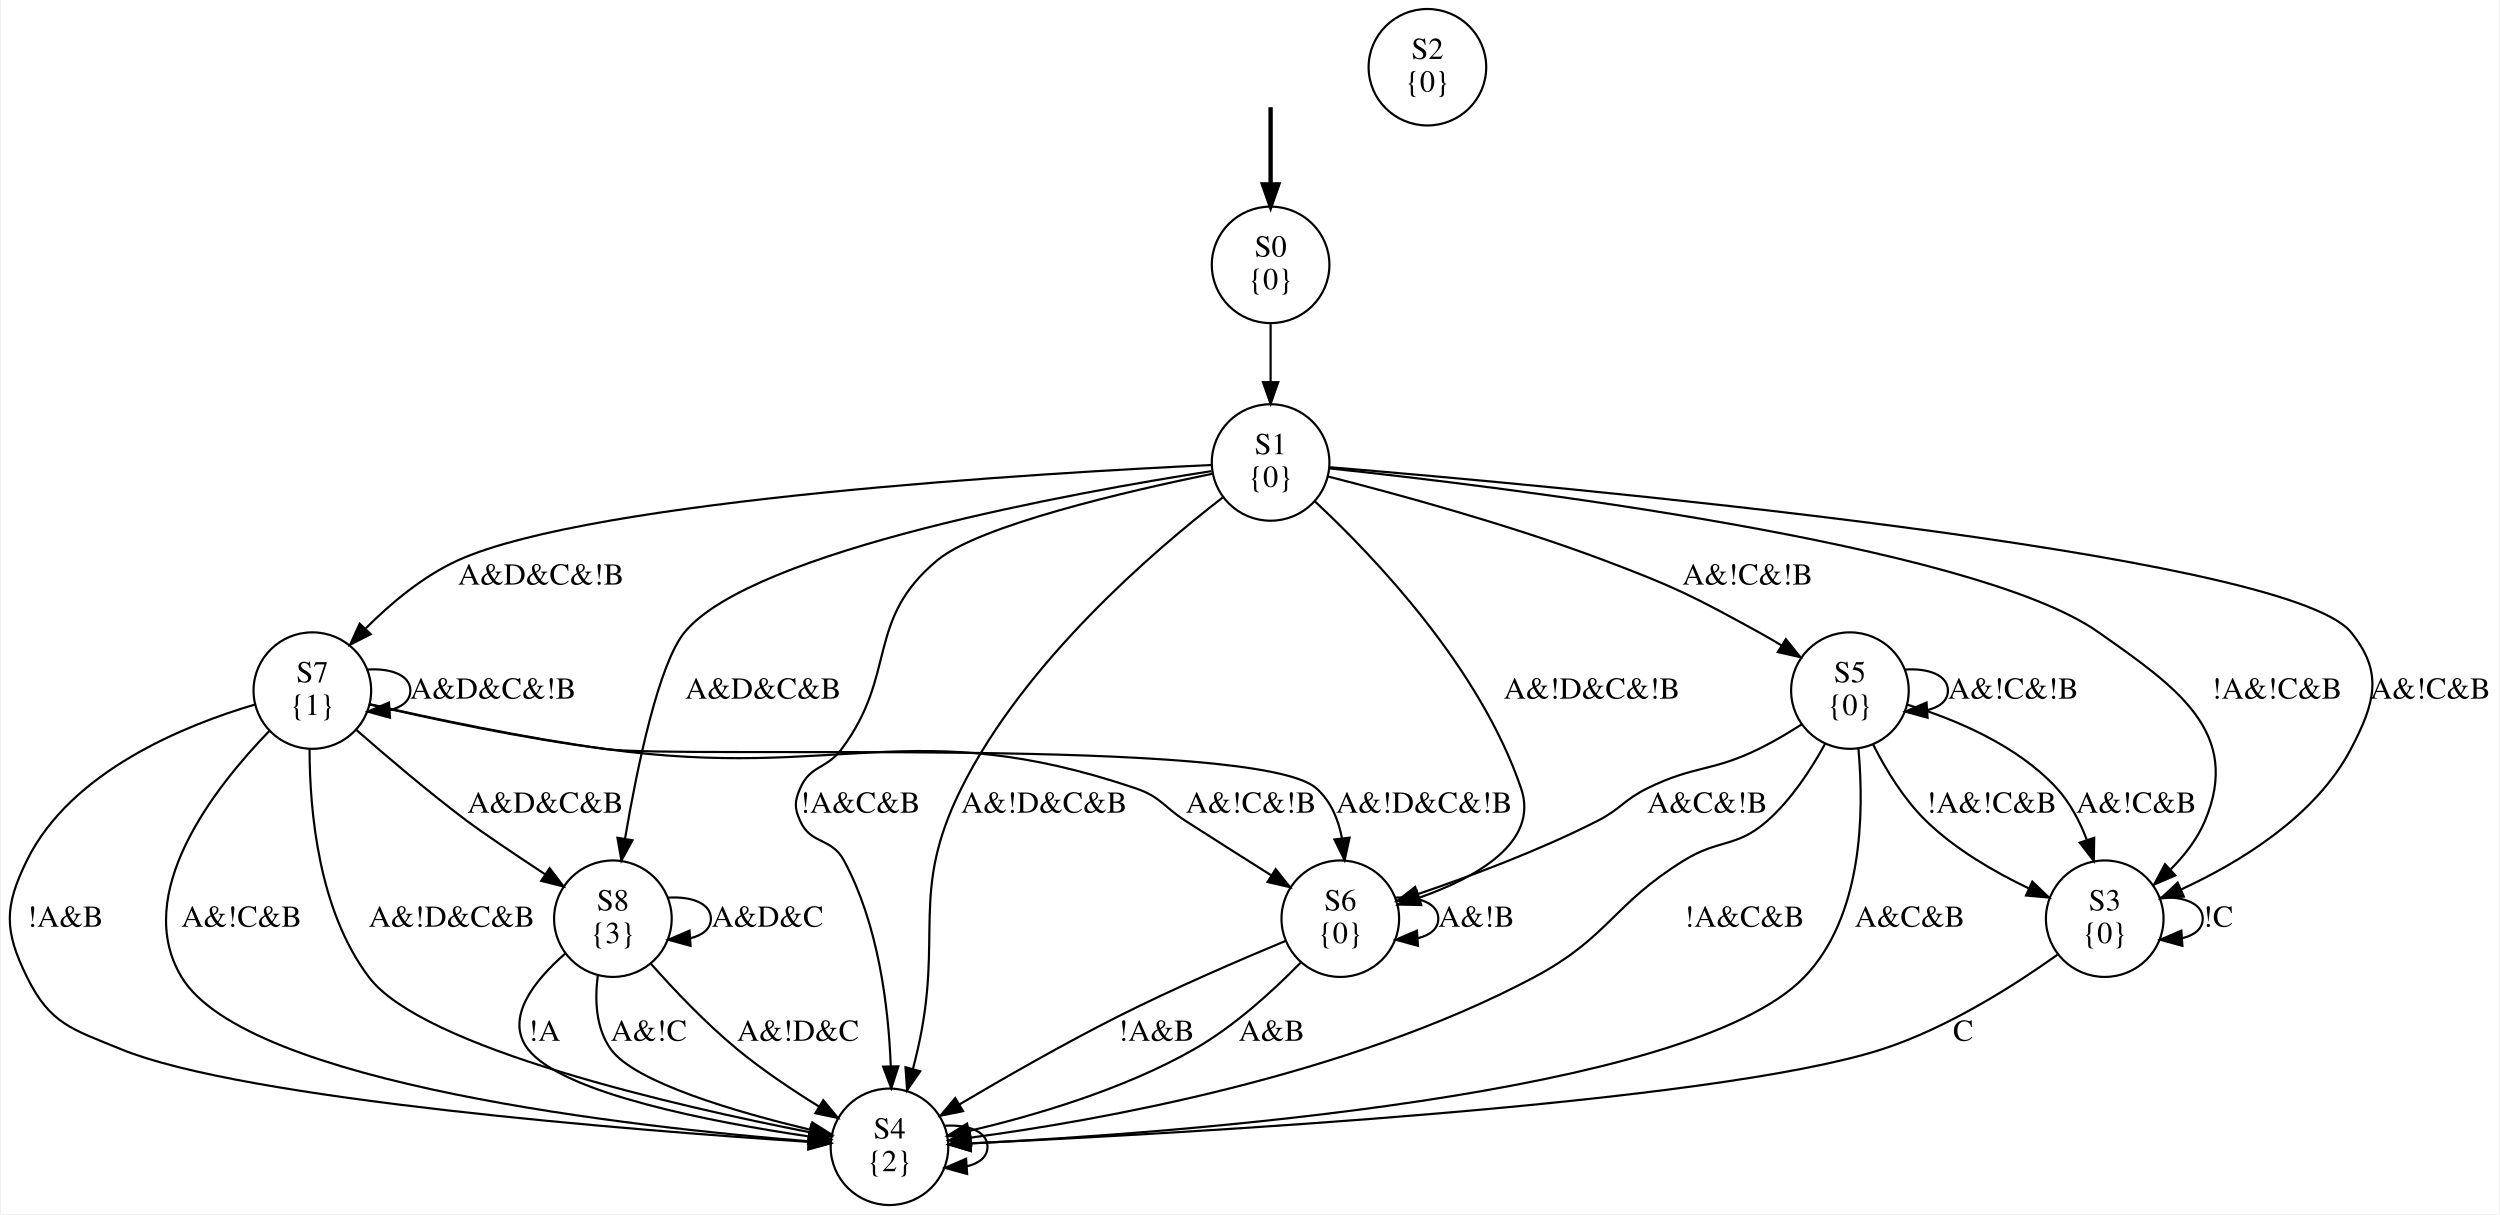
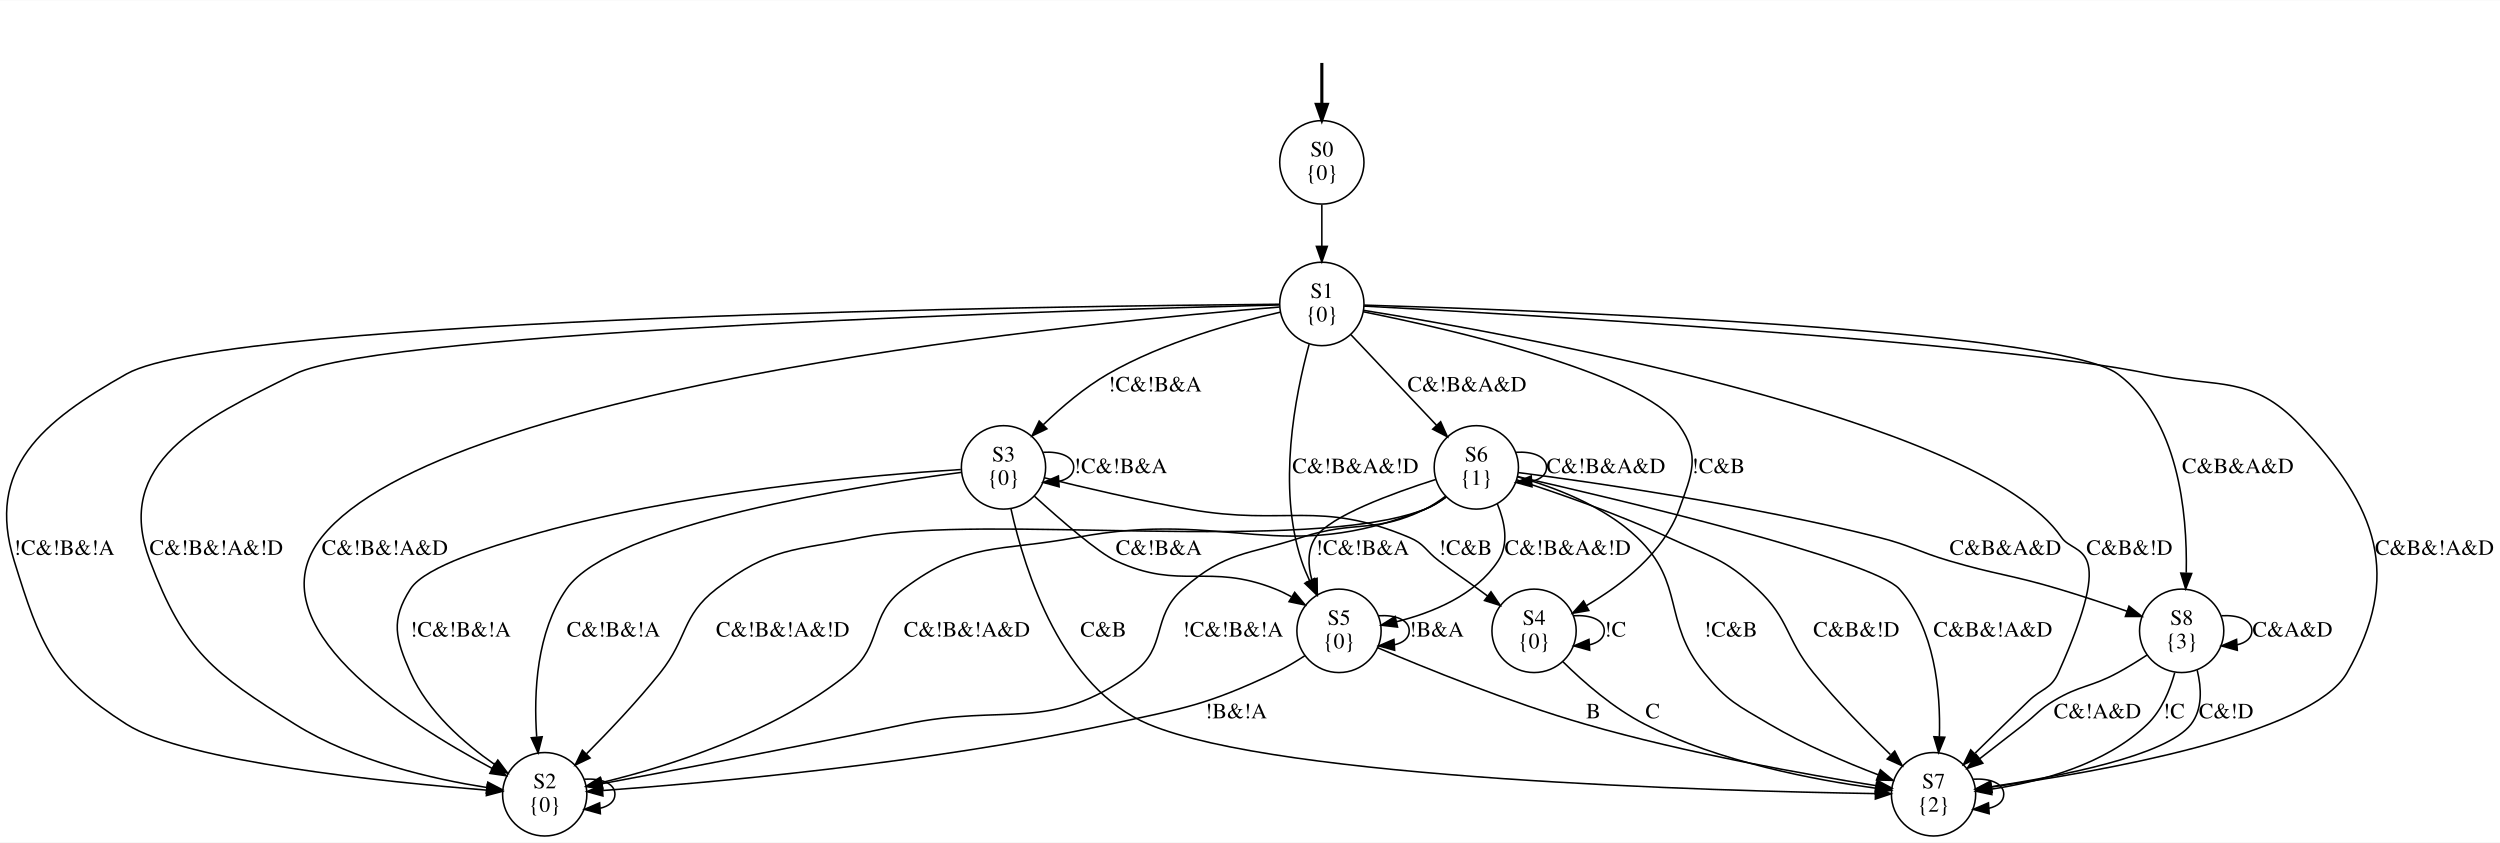
- <svg xmlns="http://www.w3.org/2000/svg" width="1147pt" height="557pt" viewBox="0.00 0.00 1146.92 557.44">
-   <g id="graph0" class="graph" transform="scale(1 1) rotate(0) translate(4 553.4407)">
-     <polygon fill="#ffffff" stroke="transparent" points="-4,4 -4,-553.441 1142.922,-553.441 1142.922,4 -4,4" />
+ <svg xmlns="http://www.w3.org/2000/svg" width="1602pt" height="540pt" viewBox="0.00 0.00 1602.08 539.70">
+   <g id="graph0" class="graph" transform="scale(1 1) rotate(0) translate(4 535.7006)">
+     <polygon fill="#ffffff" stroke="transparent" points="-4,4 -4,-535.701 1598.076,-535.701 1598.076,4 -4,4" />
    <g id="node1" class="node">
</g>
    <g id="node10" class="node">
-       <ellipse fill="none" stroke="#000000" cx="578.922" cy="-431.83" rx="27" ry="26.741" />
-       <text text-anchor="middle" x="578.922" y="-435.63" font-family="Times,serif" font-size="14.00" fill="#000000">S0</text>
-       <text text-anchor="middle" x="578.922" y="-420.63" font-family="Times,serif" font-size="14.00" fill="#000000">{0}</text>
+       <ellipse fill="none" stroke="#000000" cx="843.076" cy="-431.83" rx="27" ry="26.741" />
+       <text text-anchor="middle" x="843.076" y="-435.63" font-family="Times,serif" font-size="14.00" fill="#000000">S0</text>
+       <text text-anchor="middle" x="843.076" y="-420.63" font-family="Times,serif" font-size="14.00" fill="#000000">{0}</text>
    </g>
    <g id="edge1" class="edge">
-       <path fill="none" stroke="#000000" stroke-width="2" d="M578.922,-504.208C578.922,-494.115 578.922,-481.217 578.922,-469.113" />
-       <polygon fill="#000000" stroke="#000000" stroke-width="2" points="582.422,-468.772 578.922,-458.772 575.422,-468.772 582.422,-468.772" />
+       <path fill="none" stroke="#000000" stroke-width="2" d="M843.076,-495.531C843.076,-487.727 843.076,-478.305 843.076,-469.128" />
+       <polygon fill="#000000" stroke="#000000" stroke-width="2" points="846.576,-468.971 843.076,-458.971 839.576,-468.971 846.576,-468.971" />
    </g>
    <g id="node2" class="node">
-       <ellipse fill="none" stroke="#000000" cx="650.922" cy="-522.571" rx="27" ry="26.741" />
-       <text text-anchor="middle" x="650.922" y="-526.371" font-family="Times,serif" font-size="14.00" fill="#000000">S2</text>
-       <text text-anchor="middle" x="650.922" y="-511.371" font-family="Times,serif" font-size="14.00" fill="#000000">{0}</text>
+       <ellipse fill="none" stroke="#000000" cx="345.076" cy="-26.87" rx="27" ry="26.741" />
+       <text text-anchor="middle" x="345.076" y="-30.67" font-family="Times,serif" font-size="14.00" fill="#000000">S2</text>
+       <text text-anchor="middle" x="345.076" y="-15.67" font-family="Times,serif" font-size="14.00" fill="#000000">{0}</text>
+     </g>
+     <g id="edge39" class="edge">
+       <path fill="none" stroke="#000000" d="M370.519,-36.534C381.104,-37.201 390.076,-33.979 390.076,-26.87 390.076,-22.204 386.212,-19.213 380.564,-17.897" />
+       <polygon fill="#000000" stroke="#000000" points="380.736,-14.4 370.519,-17.206 380.256,-21.384 380.736,-14.4" />
    </g>
    <g id="node3" class="node">
-       <ellipse fill="none" stroke="#000000" cx="138.922" cy="-236.35" rx="27" ry="26.741" />
-       <text text-anchor="middle" x="138.922" y="-240.15" font-family="Times,serif" font-size="14.00" fill="#000000">S7</text>
-       <text text-anchor="middle" x="138.922" y="-225.15" font-family="Times,serif" font-size="14.00" fill="#000000">{1}</text>
+       <ellipse fill="none" stroke="#000000" cx="1235.076" cy="-26.87" rx="27" ry="26.741" />
+       <text text-anchor="middle" x="1235.076" y="-30.67" font-family="Times,serif" font-size="14.00" fill="#000000">S7</text>
+       <text text-anchor="middle" x="1235.076" y="-15.67" font-family="Times,serif" font-size="14.00" fill="#000000">{2}</text>
+     </g>
+     <g id="edge17" class="edge">
+       <path fill="none" stroke="#000000" d="M1260.52,-36.534C1271.104,-37.201 1280.076,-33.979 1280.076,-26.87 1280.076,-22.204 1276.212,-19.213 1270.564,-17.897" />
+       <polygon fill="#000000" stroke="#000000" points="1270.736,-14.4 1260.52,-17.206 1270.256,-21.384 1270.736,-14.4" />
+     </g>
+     <g id="node4" class="node">
+       <ellipse fill="none" stroke="#000000" cx="854.076" cy="-131.61" rx="27" ry="26.741" />
+       <text text-anchor="middle" x="854.076" y="-135.41" font-family="Times,serif" font-size="14.00" fill="#000000">S5</text>
+       <text text-anchor="middle" x="854.076" y="-120.41" font-family="Times,serif" font-size="14.00" fill="#000000">{0}</text>
+     </g>
+     <g id="edge28" class="edge">
+       <path fill="none" stroke="#000000" d="M832.177,-115.653C826.178,-111.733 819.541,-107.791 813.076,-104.74 768.455,-83.68 755.307,-82.15 707.076,-71.74 590.092,-46.492 448.555,-34.069 382.464,-29.294" />
+       <polygon fill="#000000" stroke="#000000" points="382.366,-25.779 372.145,-28.567 381.874,-32.762 382.366,-25.779" />
+       <text text-anchor="middle" x="788.076" y="-75.54" font-family="Times,serif" font-size="14.00" fill="#000000">!B&amp;!A</text>
+     </g>
+     <g id="edge30" class="edge">
+       <path fill="none" stroke="#000000" d="M878.823,-120.783C909.57,-107.671 963.874,-85.621 1012.076,-71.74 1076.544,-53.175 1153.651,-39.49 1198.234,-32.384" />
+       <polygon fill="#000000" stroke="#000000" points="1198.969,-35.812 1208.305,-30.803 1197.883,-28.896 1198.969,-35.812" />
+       <text text-anchor="middle" x="1017.076" y="-75.54" font-family="Times,serif" font-size="14.00" fill="#000000">B</text>
+     </g>
+     <g id="edge29" class="edge">
+       <path fill="none" stroke="#000000" d="M879.519,-141.274C890.104,-141.941 899.076,-138.72 899.076,-131.61 899.076,-126.945 895.212,-123.954 889.564,-122.637" />
+       <polygon fill="#000000" stroke="#000000" points="889.736,-119.14 879.519,-121.946 889.256,-126.124 889.736,-119.14" />
+       <text text-anchor="middle" x="916.576" y="-127.91" font-family="Times,serif" font-size="14.00" fill="#000000">!B&amp;A</text>
+     </g>
+     <g id="node5" class="node">
+       <ellipse fill="none" stroke="#000000" cx="979.076" cy="-131.61" rx="27" ry="26.741" />
+       <text text-anchor="middle" x="979.076" y="-135.41" font-family="Times,serif" font-size="14.00" fill="#000000">S4</text>
+       <text text-anchor="middle" x="979.076" y="-120.41" font-family="Times,serif" font-size="14.00" fill="#000000">{0}</text>
+     </g>
+     <g id="edge32" class="edge">
+       <path fill="none" stroke="#000000" d="M997.485,-111.876C1010.872,-98.655 1030.086,-81.875 1050.076,-71.74 1097.766,-47.56 1159.068,-36.021 1197.729,-30.804" />
+       <polygon fill="#000000" stroke="#000000" points="1198.525,-34.23 1208.002,-29.494 1197.64,-27.287 1198.525,-34.23" />
+       <text text-anchor="middle" x="1055.076" y="-75.54" font-family="Times,serif" font-size="14.00" fill="#000000">C</text>
+     </g>
+     <g id="edge31" class="edge">
+       <path fill="none" stroke="#000000" d="M1004.519,-141.274C1015.104,-141.941 1024.076,-138.72 1024.076,-131.61 1024.076,-126.945 1020.212,-123.954 1014.564,-122.637" />
+       <polygon fill="#000000" stroke="#000000" points="1014.736,-119.14 1004.519,-121.946 1014.256,-126.124 1014.736,-119.14" />
+       <text text-anchor="middle" x="1031.076" y="-127.91" font-family="Times,serif" font-size="14.00" fill="#000000">!C</text>
+     </g>
+     <g id="node6" class="node">
+       <ellipse fill="none" stroke="#000000" cx="1394.076" cy="-131.61" rx="27" ry="26.741" />
+       <text text-anchor="middle" x="1394.076" y="-135.41" font-family="Times,serif" font-size="14.00" fill="#000000">S8</text>
+       <text text-anchor="middle" x="1394.076" y="-120.41" font-family="Times,serif" font-size="14.00" fill="#000000">{3}</text>
+     </g>
+     <g id="edge13" class="edge">
+       <path fill="none" stroke="#000000" d="M1389.664,-104.875C1386.516,-93.337 1381.16,-80.506 1372.076,-71.74 1345.091,-45.7 1302.763,-34.771 1272.296,-30.185" />
+       <polygon fill="#000000" stroke="#000000" points="1272.435,-26.672 1262.059,-28.813 1271.505,-33.61 1272.435,-26.672" />
+       <text text-anchor="middle" x="1389.076" y="-75.54" font-family="Times,serif" font-size="14.00" fill="#000000">!C</text>
+     </g>
+     <g id="edge14" class="edge">
+       <path fill="none" stroke="#000000" d="M1404.026,-106.414C1406.883,-94.79 1407.498,-81.45 1400.076,-71.74 1384.596,-51.488 1315.633,-38.215 1271.909,-31.672" />
+       <polygon fill="#000000" stroke="#000000" points="1272.318,-28.195 1261.92,-30.228 1271.316,-35.123 1272.318,-28.195" />
+       <text text-anchor="middle" x="1422.576" y="-75.54" font-family="Times,serif" font-size="14.00" fill="#000000">C&amp;!D</text>
+     </g>
+     <g id="edge15" class="edge">
+       <path fill="none" stroke="#000000" d="M1371.932,-116.136C1365.935,-112.213 1359.36,-108.148 1353.076,-104.74 1335.582,-95.253 1329.135,-96.989 1312.076,-86.74 1302.854,-81.2 1301.553,-78.365 1293.076,-71.74 1283.86,-64.538 1273.789,-56.726 1264.663,-49.669" />
+       <polygon fill="#000000" stroke="#000000" points="1266.653,-46.784 1256.6,-43.441 1262.374,-52.324 1266.653,-46.784" />
+       <text text-anchor="middle" x="1340.076" y="-75.54" font-family="Times,serif" font-size="14.00" fill="#000000">C&amp;!A&amp;D</text>
+     </g>
+     <g id="edge16" class="edge">
+       <path fill="none" stroke="#000000" d="M1419.52,-141.274C1430.104,-141.941 1439.076,-138.72 1439.076,-131.61 1439.076,-126.945 1435.212,-123.954 1429.564,-122.637" />
+       <polygon fill="#000000" stroke="#000000" points="1429.736,-119.14 1419.52,-121.946 1429.256,-126.124 1429.736,-119.14" />
+       <text text-anchor="middle" x="1465.076" y="-127.91" font-family="Times,serif" font-size="14.00" fill="#000000">C&amp;A&amp;D</text>
+     </g>
+     <g id="node7" class="node">
+       <ellipse fill="none" stroke="#000000" cx="843.076" cy="-341.09" rx="27" ry="26.741" />
+       <text text-anchor="middle" x="843.076" y="-344.89" font-family="Times,serif" font-size="14.00" fill="#000000">S1</text>
+       <text text-anchor="middle" x="843.076" y="-329.89" font-family="Times,serif" font-size="14.00" fill="#000000">{0}</text>
+     </g>
+     <g id="edge3" class="edge">
+       <path fill="none" stroke="#000000" d="M815.833,-340.902C687.012,-339.827 142.488,-333.114 77.076,-296.22 22.988,-265.714 -13.341,-235.784 5.076,-176.48 21.83,-122.533 29.433,-102.091 77.076,-71.74 114.765,-47.73 243.448,-34.683 307.803,-29.522" />
+       <polygon fill="#000000" stroke="#000000" points="308.228,-33 317.926,-28.733 307.684,-26.021 308.228,-33" />
+       <text text-anchor="middle" x="37.076" y="-180.28" font-family="Times,serif" font-size="14.00" fill="#000000">!C&amp;!B&amp;!A</text>
+     </g>
+     <g id="edge6" class="edge">
+       <path fill="none" stroke="#000000" d="M815.95,-340.448C699.142,-337.521 242.377,-324.353 185.076,-296.22 124.589,-266.523 68.146,-239.472 92.076,-176.48 114.184,-118.285 132.301,-104.758 185.076,-71.74 223.088,-47.959 273.919,-36.515 307.993,-31.193" />
+       <polygon fill="#000000" stroke="#000000" points="308.608,-34.641 317.997,-29.732 307.596,-27.714 308.608,-34.641" />
+       <text text-anchor="middle" x="134.576" y="-180.28" font-family="Times,serif" font-size="14.00" fill="#000000">C&amp;!B&amp;!A&amp;!D</text>
+     </g>
+     <g id="edge7" class="edge">
+       <path fill="none" stroke="#000000" d="M815.954,-339.103C704.105,-330.294 280.831,-290.734 202.076,-191.48 157.701,-135.555 256.312,-72.694 311.321,-43.467" />
+       <polygon fill="#000000" stroke="#000000" points="313.143,-46.465 320.394,-38.74 309.909,-40.257 313.143,-46.465" />
+       <text text-anchor="middle" x="242.576" y="-180.28" font-family="Times,serif" font-size="14.00" fill="#000000">C&amp;!B&amp;!A&amp;D</text>
+     </g>
+     <g id="edge10" class="edge">
+       <path fill="none" stroke="#000000" d="M869.999,-336.958C962.477,-322.145 1264.364,-268.469 1317.076,-191.48 1325.686,-178.906 1353.416,-190.561 1315.076,-104.74 1310.331,-94.12 1304.449,-94.814 1296.076,-86.74 1284.73,-75.799 1272.298,-63.631 1261.634,-53.136" />
+       <polygon fill="#000000" stroke="#000000" points="1263.802,-50.359 1254.223,-45.833 1258.888,-55.345 1263.802,-50.359" />
+       <text text-anchor="middle" x="1360.576" y="-180.28" font-family="Times,serif" font-size="14.00" fill="#000000">C&amp;B&amp;!D</text>
+     </g>
+     <g id="edge11" class="edge">
+       <path fill="none" stroke="#000000" d="M870.101,-339.69C964.057,-334.685 1276.08,-316.872 1374.076,-296.22 1418.224,-286.917 1439.016,-295.944 1470.076,-263.22 1519.428,-211.226 1535.642,-166.982 1500.076,-104.74 1477.267,-64.825 1339.963,-41.018 1272.472,-31.581" />
+       <polygon fill="#000000" stroke="#000000" points="1272.649,-28.073 1262.267,-30.19 1271.703,-35.009 1272.649,-28.073" />
+       <text text-anchor="middle" x="1556.076" y="-180.28" font-family="Times,serif" font-size="14.00" fill="#000000">C&amp;B&amp;!A&amp;D</text>
+     </g>
+     <g id="edge8" class="edge">
+       <path fill="none" stroke="#000000" d="M834.932,-315.242C825.874,-282.173 814.439,-223.545 830.076,-176.48 831.493,-172.215 833.295,-167.873 835.272,-163.653" />
+       <polygon fill="#000000" stroke="#000000" points="838.416,-165.191 839.801,-154.687 832.168,-162.035 838.416,-165.191" />
+       <text text-anchor="middle" x="864.576" y="-232.65" font-family="Times,serif" font-size="14.00" fill="#000000">C&amp;!B&amp;A&amp;!D</text>
+     </g>
+     <g id="edge5" class="edge">
+       <path fill="none" stroke="#000000" d="M869.729,-336.05C924.819,-325.03 1048.097,-297.052 1072.076,-263.22 1085.887,-243.734 1080.106,-231.975 1072.076,-209.48 1062.12,-181.591 1035.04,-160.844 1012.652,-147.809" />
+       <polygon fill="#000000" stroke="#000000" points="1014.167,-144.647 1003.723,-142.862 1010.774,-150.77 1014.167,-144.647" />
+       <text text-anchor="middle" x="1097.076" y="-232.65" font-family="Times,serif" font-size="14.00" fill="#000000">!C&amp;B</text>
+     </g>
+     <g id="edge12" class="edge">
+       <path fill="none" stroke="#000000" d="M870.191,-340.347C970.125,-337.386 1314.091,-325.161 1353.076,-296.22 1391.875,-267.417 1397.782,-207.917 1397.022,-168.901" />
+       <polygon fill="#000000" stroke="#000000" points="1400.504,-168.351 1396.652,-158.482 1393.509,-168.599 1400.504,-168.351" />
+       <text text-anchor="middle" x="1430.076" y="-232.65" font-family="Times,serif" font-size="14.00" fill="#000000">C&amp;B&amp;A&amp;D</text>
+     </g>
+     <g id="node8" class="node">
+       <ellipse fill="none" stroke="#000000" cx="639.076" cy="-236.35" rx="27" ry="26.741" />
+       <text text-anchor="middle" x="639.076" y="-240.15" font-family="Times,serif" font-size="14.00" fill="#000000">S3</text>
+       <text text-anchor="middle" x="639.076" y="-225.15" font-family="Times,serif" font-size="14.00" fill="#000000">{0}</text>
+     </g>
+     <g id="edge4" class="edge">
+       <path fill="none" stroke="#000000" d="M816.491,-335.812C787.861,-329.368 741.637,-316.718 706.076,-296.22 690.998,-287.53 676.338,-275.043 664.595,-263.72" />
+       <polygon fill="#000000" stroke="#000000" points="666.885,-261.062 657.323,-256.499 661.952,-266.029 666.885,-261.062" />
+       <text text-anchor="middle" x="736.076" y="-285.02" font-family="Times,serif" font-size="14.00" fill="#000000">!C&amp;!B&amp;A</text>
+     </g>
+     <g id="node9" class="node">
+       <ellipse fill="none" stroke="#000000" cx="942.076" cy="-236.35" rx="27" ry="26.741" />
+       <text text-anchor="middle" x="942.076" y="-240.15" font-family="Times,serif" font-size="14.00" fill="#000000">S6</text>
+       <text text-anchor="middle" x="942.076" y="-225.15" font-family="Times,serif" font-size="14.00" fill="#000000">{1}</text>
+     </g>
+     <g id="edge9" class="edge">
+       <path fill="none" stroke="#000000" d="M861.697,-321.39C877.184,-305.005 899.386,-281.515 916.533,-263.374" />
+       <polygon fill="#000000" stroke="#000000" points="919.213,-265.634 923.538,-255.963 914.126,-260.826 919.213,-265.634" />
+       <text text-anchor="middle" x="936.076" y="-285.02" font-family="Times,serif" font-size="14.00" fill="#000000">C&amp;!B&amp;A&amp;D</text>
+     </g>
+     <g id="edge33" class="edge">
+       <path fill="none" stroke="#000000" d="M611.742,-234.981C557.297,-231.686 431.872,-221.253 331.076,-191.48 314.197,-186.494 268.582,-173.293 259.076,-158.48 246.177,-138.379 249.392,-126.573 259.076,-104.74 270.103,-79.881 293.421,-59.583 312.998,-45.95" />
+       <polygon fill="#000000" stroke="#000000" points="315.02,-48.808 321.391,-40.342 311.131,-42.987 315.02,-48.808" />
+       <text text-anchor="middle" x="291.076" y="-127.91" font-family="Times,serif" font-size="14.00" fill="#000000">!C&amp;!B&amp;!A</text>
+     </g>
+     <g id="edge36" class="edge">
+       <path fill="none" stroke="#000000" d="M611.827,-233.107C547.331,-224.796 388.518,-200.384 359.076,-158.48 339.807,-131.056 337.952,-92.156 339.921,-63.76" />
+       <polygon fill="#000000" stroke="#000000" points="343.439,-63.708 340.835,-53.438 336.467,-63.09 343.439,-63.708" />
+       <text text-anchor="middle" x="389.076" y="-127.91" font-family="Times,serif" font-size="14.00" fill="#000000">C&amp;!B&amp;!A</text>
+     </g>
+     <g id="edge38" class="edge">
+       <path fill="none" stroke="#000000" d="M643.855,-209.806C652.812,-169.464 676.497,-94.952 732.076,-71.74 816.268,-36.579 1096.047,-28.932 1197.727,-27.302" />
+       <polygon fill="#000000" stroke="#000000" points="1197.891,-30.8 1207.837,-27.15 1197.786,-23.801 1197.891,-30.8" />
+       <text text-anchor="middle" x="703.076" y="-127.91" font-family="Times,serif" font-size="14.00" fill="#000000">C&amp;B</text>
+     </g>
+     <g id="edge37" class="edge">
+       <path fill="none" stroke="#000000" d="M658.85,-217.918C675.971,-202.342 699.72,-181.746 711.076,-176.48 752.839,-157.116 770.282,-175.444 813.076,-158.48 816.607,-157.081 820.152,-155.353 823.6,-153.453" />
+       <polygon fill="#000000" stroke="#000000" points="825.667,-156.294 832.422,-148.132 822.051,-150.3 825.667,-156.294" />
+       <text text-anchor="middle" x="738.576" y="-180.28" font-family="Times,serif" font-size="14.00" fill="#000000">C&amp;!B&amp;A</text>
+     </g>
+     <g id="edge35" class="edge">
+       <path fill="none" stroke="#000000" d="M665.398,-229.65C689.416,-223.717 725.955,-215.144 758.076,-209.48 820.292,-198.511 840.83,-215.944 899.076,-191.48 908.995,-187.314 909.486,-182.958 918.076,-176.48 929.007,-168.236 932.034,-166.575 943.076,-158.48 945.112,-156.987 947.209,-155.442 949.319,-153.882" />
+       <polygon fill="#000000" stroke="#000000" points="951.476,-156.64 957.419,-147.869 947.303,-151.02 951.476,-156.64" />
+       <text text-anchor="middle" x="935.076" y="-180.28" font-family="Times,serif" font-size="14.00" fill="#000000">!C&amp;B</text>
+     </g>
+     <g id="edge34" class="edge">
+       <path fill="none" stroke="#000000" d="M664.519,-246.015C675.104,-246.681 684.076,-243.46 684.076,-236.35 684.076,-231.685 680.212,-228.694 674.564,-227.377" />
+       <polygon fill="#000000" stroke="#000000" points="674.736,-223.881 664.519,-226.686 674.256,-230.864 674.736,-223.881" />
+       <text text-anchor="middle" x="714.076" y="-232.65" font-family="Times,serif" font-size="14.00" fill="#000000">!C&amp;!B&amp;A</text>
    </g>
    <g id="edge18" class="edge">
-       <path fill="none" stroke="#000000" d="M164.366,-246.015C174.95,-246.681 183.922,-243.46 183.922,-236.35 183.922,-231.685 180.058,-228.694 174.41,-227.377" />
-       <polygon fill="#000000" stroke="#000000" points="174.582,-223.881 164.366,-226.686 174.102,-230.864 174.582,-223.881" />
-       <text text-anchor="middle" x="221.922" y="-232.65" font-family="Times,serif" font-size="14.00" fill="#000000">A&amp;D&amp;C&amp;!B</text>
-     </g>
-     <g id="node4" class="node">
-       <ellipse fill="none" stroke="#000000" cx="276.922" cy="-131.61" rx="27" ry="26.741" />
-       <text text-anchor="middle" x="276.922" y="-135.41" font-family="Times,serif" font-size="14.00" fill="#000000">S8</text>
-       <text text-anchor="middle" x="276.922" y="-120.41" font-family="Times,serif" font-size="14.00" fill="#000000">{3}</text>
+       <path fill="none" stroke="#000000" d="M922.13,-217.723C918.037,-214.61 913.592,-211.682 909.076,-209.48 876.708,-193.697 864.295,-202.7 830.076,-191.48 795.084,-180.007 781.72,-182.808 754.076,-158.48 733.208,-140.115 744.57,-121.073 722.076,-104.74 668.243,-65.654 641.181,-85.418 576.076,-71.74 507.642,-57.363 427.451,-42.152 381.819,-33.65" />
+       <polygon fill="#000000" stroke="#000000" points="382.278,-30.175 371.807,-31.789 380.999,-37.057 382.278,-30.175" />
+       <text text-anchor="middle" x="786.076" y="-127.91" font-family="Times,serif" font-size="14.00" fill="#000000">!C&amp;!B&amp;!A</text>
+     </g>
+     <g id="edge19" class="edge">
+       <path fill="none" stroke="#000000" d="M922.775,-217.344C918.559,-214.183 913.904,-211.334 909.076,-209.48 834.091,-180.69 626.869,-207.075 548.076,-191.48 505.052,-182.965 489.703,-185.397 455.076,-158.48 432.379,-140.837 437.043,-127.183 419.076,-104.74 404.486,-86.515 386.471,-67.494 371.869,-52.814" />
+       <polygon fill="#000000" stroke="#000000" points="374.137,-50.133 364.58,-45.56 369.199,-55.095 374.137,-50.133" />
+       <text text-anchor="middle" x="497.576" y="-127.91" font-family="Times,serif" font-size="14.00" fill="#000000">C&amp;!B&amp;!A&amp;!D</text>
+     </g>
+     <g id="edge20" class="edge">
+       <path fill="none" stroke="#000000" d="M922.729,-217.461C918.517,-214.29 913.875,-211.408 909.076,-209.48 816.808,-172.418 783.817,-209.747 686.076,-191.48 635.485,-182.025 616.319,-189.268 575.076,-158.48 552.235,-141.43 562.119,-122.811 540.076,-104.74 492.677,-65.88 423.424,-44.475 381.469,-34.359" />
+       <polygon fill="#000000" stroke="#000000" points="382.209,-30.938 371.676,-32.084 380.625,-37.756 382.209,-30.938" />
+       <text text-anchor="middle" x="615.576" y="-127.91" font-family="Times,serif" font-size="14.00" fill="#000000">C&amp;!B&amp;!A&amp;D</text>
+     </g>
+     <g id="edge24" class="edge">
+       <path fill="none" stroke="#000000" d="M968.629,-230.271C991.316,-223.906 1023.601,-211.92 1045.076,-191.48 1076.244,-161.815 1060.936,-138.129 1088.076,-104.74 1103.05,-86.319 1109.653,-83.841 1130.076,-71.74 1152.161,-58.654 1178.769,-47.326 1199.674,-39.326" />
+       <polygon fill="#000000" stroke="#000000" points="1200.999,-42.567 1209.136,-35.782 1198.544,-36.012 1200.999,-42.567" />
+       <text text-anchor="middle" x="1105.076" y="-127.91" font-family="Times,serif" font-size="14.00" fill="#000000">!C&amp;B</text>
+     </g>
+     <g id="edge25" class="edge">
+       <path fill="none" stroke="#000000" d="M968.047,-228.345C993.313,-220.217 1032.541,-206.69 1065.076,-191.48 1091.594,-179.083 1100.711,-178.491 1122.076,-158.48 1143.058,-138.828 1139.888,-127.003 1158.076,-104.74 1173.236,-86.184 1192.132,-67.025 1207.41,-52.355" />
+       <polygon fill="#000000" stroke="#000000" points="1210.189,-54.543 1215.031,-45.119 1205.369,-49.466 1210.189,-54.543" />
+       <text text-anchor="middle" x="1185.576" y="-127.91" font-family="Times,serif" font-size="14.00" fill="#000000">C&amp;B&amp;!D</text>
+     </g>
+     <g id="edge26" class="edge">
+       <path fill="none" stroke="#000000" d="M968.543,-230.432C1033.441,-215.686 1196.418,-177.158 1213.076,-158.48 1235.873,-132.92 1239.676,-92.987 1238.821,-63.808" />
+       <polygon fill="#000000" stroke="#000000" points="1242.305,-63.408 1238.321,-53.591 1235.314,-63.75 1242.305,-63.408" />
+       <text text-anchor="middle" x="1273.076" y="-127.91" font-family="Times,serif" font-size="14.00" fill="#000000">C&amp;B&amp;!A&amp;D</text>
    </g>
    <g id="edge21" class="edge">
-       <path fill="none" stroke="#000000" d="M159.245,-218.18C173.182,-205.978 192.275,-189.766 209.922,-176.48 216.591,-171.46 231.585,-161.38 245.701,-152.044" />
-       <polygon fill="#000000" stroke="#000000" points="247.872,-154.805 254.295,-146.379 244.019,-148.961 247.872,-154.805" />
-       <text text-anchor="middle" x="245.922" y="-180.28" font-family="Times,serif" font-size="14.00" fill="#000000">A&amp;D&amp;C&amp;B</text>
-     </g>
-     <g id="node5" class="node">
-       <ellipse fill="none" stroke="#000000" cx="403.922" cy="-26.87" rx="27" ry="26.741" />
-       <text text-anchor="middle" x="403.922" y="-30.67" font-family="Times,serif" font-size="14.00" fill="#000000">S4</text>
-       <text text-anchor="middle" x="403.922" y="-15.67" font-family="Times,serif" font-size="14.00" fill="#000000">{2}</text>
-     </g>
-     <g id="edge15" class="edge">
-       <path fill="none" stroke="#000000" d="M112.645,-229.966C80.569,-220.54 28.107,-199.414 7.922,-158.48 -2.641,-137.059 -2.641,-126.162 7.922,-104.74 18.576,-83.134 28.645,-80.91 50.922,-71.74 107.461,-48.467 287.606,-34.358 366.411,-29.156" />
-       <polygon fill="#000000" stroke="#000000" points="367.082,-32.62 376.835,-28.481 366.63,-25.634 367.082,-32.62" />
-       <text text-anchor="middle" x="25.422" y="-127.91" font-family="Times,serif" font-size="14.00" fill="#000000">!A&amp;B</text>
-     </g>
-     <g id="edge19" class="edge">
-       <path fill="none" stroke="#000000" d="M119.162,-217.792C93.829,-191.672 55.783,-142.983 78.922,-104.74 108.721,-55.492 287.565,-35.806 366.513,-29.442" />
-       <polygon fill="#000000" stroke="#000000" points="367.265,-32.894 376.964,-28.631 366.723,-25.915 367.265,-32.894" />
-       <text text-anchor="middle" x="106.422" y="-127.91" font-family="Times,serif" font-size="14.00" fill="#000000">A&amp;!C&amp;B</text>
-     </g>
-     <g id="edge20" class="edge">
-       <path fill="none" stroke="#000000" d="M137.649,-209.374C137.68,-180.641 141.866,-135.193 164.922,-104.74 189.637,-72.097 306.528,-45.47 367.189,-33.579" />
-       <polygon fill="#000000" stroke="#000000" points="367.966,-36.993 377.123,-31.664 366.642,-30.12 367.966,-36.993" />
-       <text text-anchor="middle" x="202.922" y="-127.91" font-family="Times,serif" font-size="14.00" fill="#000000">A&amp;!D&amp;C&amp;B</text>
-     </g>
-     <g id="node7" class="node">
-       <ellipse fill="none" stroke="#000000" cx="610.922" cy="-131.61" rx="27" ry="26.741" />
-       <text text-anchor="middle" x="610.922" y="-135.41" font-family="Times,serif" font-size="14.00" fill="#000000">S6</text>
-       <text text-anchor="middle" x="610.922" y="-120.41" font-family="Times,serif" font-size="14.00" fill="#000000">{0}</text>
-     </g>
-     <g id="edge16" class="edge">
-       <path fill="none" stroke="#000000" d="M165.4,-230.081C192.502,-223.899 235.917,-214.65 273.922,-209.48 381.23,-194.883 414.327,-226.155 516.922,-191.48 528.484,-187.573 529.653,-183.074 539.922,-176.48 552.758,-168.239 566.959,-159.241 579.267,-151.48" />
-       <polygon fill="#000000" stroke="#000000" points="581.25,-154.367 587.847,-146.077 577.52,-148.444 581.25,-154.367" />
-       <text text-anchor="middle" x="569.922" y="-180.28" font-family="Times,serif" font-size="14.00" fill="#000000">A&amp;!C&amp;!B</text>
-     </g>
-     <g id="edge17" class="edge">
-       <path fill="none" stroke="#000000" d="M165.38,-229.931C192.468,-223.633 235.87,-214.293 273.922,-209.48 309.913,-204.928 572.7,-215.459 599.922,-191.48 606.534,-185.656 610.006,-177.275 611.682,-168.621" />
-       <polygon fill="#000000" stroke="#000000" points="615.183,-168.819 612.905,-158.472 608.234,-167.982 615.183,-168.819" />
-       <text text-anchor="middle" x="649.422" y="-180.28" font-family="Times,serif" font-size="14.00" fill="#000000">A&amp;!D&amp;C&amp;!B</text>
-     </g>
-     <g id="edge14" class="edge">
-       <path fill="none" stroke="#000000" d="M302.366,-141.274C312.95,-141.941 321.922,-138.72 321.922,-131.61 321.922,-126.945 318.058,-123.954 312.41,-122.637" />
-       <polygon fill="#000000" stroke="#000000" points="312.582,-119.14 302.366,-121.946 312.102,-126.124 312.582,-119.14" />
-       <text text-anchor="middle" x="347.922" y="-127.91" font-family="Times,serif" font-size="14.00" fill="#000000">A&amp;D&amp;C</text>
-     </g>
-     <g id="edge11" class="edge">
-       <path fill="none" stroke="#000000" d="M255.117,-115.659C240.952,-103.333 226.988,-86.022 237.922,-71.74 253.505,-51.386 322.883,-38.148 366.869,-31.639" />
-       <polygon fill="#000000" stroke="#000000" points="367.513,-35.082 376.918,-30.202 366.523,-28.152 367.513,-35.082" />
-       <text text-anchor="middle" x="245.422" y="-75.54" font-family="Times,serif" font-size="14.00" fill="#000000">!A</text>
-     </g>
-     <g id="edge12" class="edge">
-       <path fill="none" stroke="#000000" d="M269.974,-105.407C268.526,-94.11 269.127,-81.322 275.922,-71.74 286.754,-56.465 333.533,-42.851 367.412,-34.73" />
-       <polygon fill="#000000" stroke="#000000" points="368.512,-38.067 377.458,-32.39 366.924,-31.25 368.512,-38.067" />
-       <text text-anchor="middle" x="293.422" y="-75.54" font-family="Times,serif" font-size="14.00" fill="#000000">A&amp;!C</text>
-     </g>
-     <g id="edge13" class="edge">
-       <path fill="none" stroke="#000000" d="M294.297,-111.007C305.059,-98.869 319.533,-83.616 333.922,-71.74 345.569,-62.128 359.385,-52.879 371.654,-45.302" />
-       <polygon fill="#000000" stroke="#000000" points="373.514,-48.267 380.261,-40.098 369.892,-42.277 373.514,-48.267" />
-       <text text-anchor="middle" x="361.922" y="-75.54" font-family="Times,serif" font-size="14.00" fill="#000000">A&amp;!D&amp;C</text>
-     </g>
-     <g id="edge31" class="edge">
-       <path fill="none" stroke="#000000" d="M429.366,-36.534C439.95,-37.201 448.922,-33.979 448.922,-26.87 448.922,-22.204 445.058,-19.213 439.41,-17.897" />
-       <polygon fill="#000000" stroke="#000000" points="439.582,-14.4 429.366,-17.206 439.102,-21.384 439.582,-14.4" />
-     </g>
-     <g id="node6" class="node">
-       <ellipse fill="none" stroke="#000000" cx="578.922" cy="-341.09" rx="27" ry="26.741" />
-       <text text-anchor="middle" x="578.922" y="-344.89" font-family="Times,serif" font-size="14.00" fill="#000000">S1</text>
-       <text text-anchor="middle" x="578.922" y="-329.89" font-family="Times,serif" font-size="14.00" fill="#000000">{0}</text>
-     </g>
-     <g id="edge8" class="edge">
-       <path fill="none" stroke="#000000" d="M551.833,-339.934C476.839,-336.406 267.958,-324.258 205.922,-296.22 189.947,-289 175.086,-276.581 163.44,-264.92" />
-       <polygon fill="#000000" stroke="#000000" points="165.713,-262.233 156.271,-257.428 160.656,-267.073 165.713,-262.233" />
-       <text text-anchor="middle" x="243.922" y="-285.02" font-family="Times,serif" font-size="14.00" fill="#000000">A&amp;D&amp;C&amp;!B</text>
-     </g>
-     <g id="edge10" class="edge">
-       <path fill="none" stroke="#000000" d="M551.795,-337.128C489.909,-327.505 341.229,-300.894 309.922,-263.22 298.018,-248.895 288.228,-202.046 282.483,-168.322" />
-       <polygon fill="#000000" stroke="#000000" points="285.916,-167.624 280.833,-158.328 279.009,-168.764 285.916,-167.624" />
-       <text text-anchor="middle" x="345.922" y="-232.65" font-family="Times,serif" font-size="14.00" fill="#000000">A&amp;D&amp;C&amp;B</text>
-     </g>
-     <g id="edge4" class="edge">
-       <path fill="none" stroke="#000000" d="M552.182,-335.916C513.696,-328.031 445.19,-312.231 425.922,-296.22 392.675,-268.594 407.77,-244.129 381.922,-209.48 374.967,-200.156 367.519,-202.166 362.922,-191.48 360.288,-185.356 360.21,-182.57 362.922,-176.48 367.788,-165.556 377.209,-168.986 382.922,-158.48 398.802,-129.281 403.473,-91.412 404.514,-63.796" />
-       <polygon fill="#000000" stroke="#000000" points="408.014,-63.833 404.751,-53.754 401.016,-63.668 408.014,-63.833" />
-       <text text-anchor="middle" x="390.422" y="-180.28" font-family="Times,serif" font-size="14.00" fill="#000000">!A&amp;C&amp;B</text>
-     </g>
-     <g id="edge9" class="edge">
-       <path fill="none" stroke="#000000" d="M556.945,-325.028C524.85,-300.26 465.837,-249.491 436.922,-191.48 412.853,-143.191 428.894,-124.35 416.922,-71.74 416.242,-68.752 415.48,-65.669 414.674,-62.584" />
-       <polygon fill="#000000" stroke="#000000" points="418.021,-61.554 412.001,-52.836 411.27,-63.405 418.021,-61.554" />
-       <text text-anchor="middle" x="474.922" y="-180.28" font-family="Times,serif" font-size="14.00" fill="#000000">A&amp;!D&amp;C&amp;B</text>
-     </g>
-     <g id="edge7" class="edge">
-       <path fill="none" stroke="#000000" d="M599.218,-323.264C626.888,-297.455 675.155,-246.692 693.922,-191.48 702.39,-166.57 673.29,-150.446 647.25,-141.278" />
-       <polygon fill="#000000" stroke="#000000" points="648.097,-137.873 637.505,-138.101 645.928,-144.528 648.097,-137.873" />
-       <text text-anchor="middle" x="726.422" y="-232.65" font-family="Times,serif" font-size="14.00" fill="#000000">A&amp;!D&amp;C&amp;!B</text>
-     </g>
-     <g id="node8" class="node">
-       <ellipse fill="none" stroke="#000000" cx="844.922" cy="-236.35" rx="27" ry="26.741" />
-       <text text-anchor="middle" x="844.922" y="-240.15" font-family="Times,serif" font-size="14.00" fill="#000000">S5</text>
-       <text text-anchor="middle" x="844.922" y="-225.15" font-family="Times,serif" font-size="14.00" fill="#000000">{0}</text>
-     </g>
-     <g id="edge5" class="edge">
-       <path fill="none" stroke="#000000" d="M605.303,-334.64C636.11,-326.812 688.402,-312.61 731.922,-296.22 764.487,-283.956 772.42,-279.968 802.922,-263.22 806.408,-261.307 809.995,-259.214 813.535,-257.07" />
-       <polygon fill="#000000" stroke="#000000" points="815.515,-259.959 822.152,-251.701 811.814,-254.018 815.515,-259.959" />
-       <text text-anchor="middle" x="797.922" y="-285.02" font-family="Times,serif" font-size="14.00" fill="#000000">A&amp;!C&amp;!B</text>
-     </g>
-     <g id="node9" class="node">
-       <ellipse fill="none" stroke="#000000" cx="961.922" cy="-131.61" rx="27" ry="26.741" />
-       <text text-anchor="middle" x="961.922" y="-135.41" font-family="Times,serif" font-size="14.00" fill="#000000">S3</text>
-       <text text-anchor="middle" x="961.922" y="-120.41" font-family="Times,serif" font-size="14.00" fill="#000000">{0}</text>
-     </g>
-     <g id="edge3" class="edge">
-       <path fill="none" stroke="#000000" d="M605.993,-338.362C682.949,-330.175 901.151,-303.847 958.922,-263.22 995.14,-237.751 1025.12,-217.281 1007.922,-176.48 1004.434,-168.205 998.591,-160.697 992.219,-154.292" />
-       <polygon fill="#000000" stroke="#000000" points="994.338,-151.487 984.606,-147.301 989.604,-156.642 994.338,-151.487" />
-       <text text-anchor="middle" x="1040.922" y="-232.65" font-family="Times,serif" font-size="14.00" fill="#000000">!A&amp;!C&amp;B</text>
-     </g>
-     <g id="edge6" class="edge">
-       <path fill="none" stroke="#000000" d="M606.129,-338.908C705.519,-330.66 1044.749,-299.983 1074.922,-263.22 1090.075,-244.758 1086.03,-230.625 1074.922,-209.48 1058.64,-178.485 1023.815,-157.415 997.102,-145.089" />
-       <polygon fill="#000000" stroke="#000000" points="998.239,-141.766 987.676,-140.941 995.419,-148.173 998.239,-141.766" />
-       <text text-anchor="middle" x="1111.422" y="-232.65" font-family="Times,serif" font-size="14.00" fill="#000000">A&amp;!C&amp;B</text>
+       <path fill="none" stroke="#000000" d="M916.125,-228.633C888.622,-219.868 847.948,-205.022 839.076,-191.48 833.759,-183.364 834.08,-173.5 836.715,-164.139" />
+       <polygon fill="#000000" stroke="#000000" points="840.034,-165.254 840.161,-154.66 833.455,-162.863 840.034,-165.254" />
+       <text text-anchor="middle" x="869.076" y="-180.28" font-family="Times,serif" font-size="14.00" fill="#000000">!C&amp;!B&amp;A</text>
    </g>
    <g id="edge22" class="edge">
-       <path fill="none" stroke="#000000" d="M585.855,-121.439C564.999,-112.774 534.67,-99.7 508.922,-86.74 483.941,-74.166 456.512,-58.457 435.954,-46.286" />
-       <polygon fill="#000000" stroke="#000000" points="437.692,-43.247 427.31,-41.136 434.11,-49.261 437.692,-43.247" />
-       <text text-anchor="middle" x="526.422" y="-75.54" font-family="Times,serif" font-size="14.00" fill="#000000">!A&amp;B</text>
-     </g>
-     <g id="edge24" class="edge">
-       <path fill="none" stroke="#000000" d="M592.697,-111.423C580.095,-98.514 562.336,-82.276 543.922,-71.74 511.224,-53.031 469.693,-40.98 440.383,-34.129" />
-       <polygon fill="#000000" stroke="#000000" points="441.084,-30.699 430.56,-31.92 439.548,-37.529 441.084,-30.699" />
-       <text text-anchor="middle" x="579.422" y="-75.54" font-family="Times,serif" font-size="14.00" fill="#000000">A&amp;B</text>
+       <path fill="none" stroke="#000000" d="M955.539,-212.986C960.393,-201.264 963.135,-187.297 956.076,-176.48 941.709,-154.464 913.854,-143.178 890.878,-137.434" />
+       <polygon fill="#000000" stroke="#000000" points="891.582,-134.005 881.058,-135.232 890.05,-140.835 891.582,-134.005" />
+       <text text-anchor="middle" x="1000.576" y="-180.28" font-family="Times,serif" font-size="14.00" fill="#000000">C&amp;!B&amp;A&amp;!D</text>
+     </g>
+     <g id="edge27" class="edge">
+       <path fill="none" stroke="#000000" d="M969.096,-233.006C1016.372,-226.856 1116.977,-212.431 1200.076,-191.48 1220.518,-186.326 1224.855,-182.442 1245.076,-176.48 1275.888,-167.395 1284.292,-167.659 1315.076,-158.48 1329.599,-154.15 1345.444,-148.872 1359.106,-144.144" />
+       <polygon fill="#000000" stroke="#000000" points="1360.332,-147.423 1368.618,-140.82 1358.023,-140.815 1360.332,-147.423" />
+       <text text-anchor="middle" x="1281.076" y="-180.28" font-family="Times,serif" font-size="14.00" fill="#000000">C&amp;B&amp;A&amp;D</text>
    </g>
    <g id="edge23" class="edge">
-       <path fill="none" stroke="#000000" d="M636.366,-141.274C646.95,-141.941 655.922,-138.72 655.922,-131.61 655.922,-126.945 652.058,-123.954 646.41,-122.637" />
-       <polygon fill="#000000" stroke="#000000" points="646.582,-119.14 636.366,-121.946 646.102,-126.124 646.582,-119.14" />
-       <text text-anchor="middle" x="673.422" y="-127.91" font-family="Times,serif" font-size="14.00" fill="#000000">A&amp;!B</text>
-     </g>
-     <g id="edge26" class="edge">
-       <path fill="none" stroke="#000000" d="M833.516,-211.896C827.033,-200.03 817.992,-186.264 806.922,-176.48 792.92,-164.104 784.834,-168.281 768.922,-158.48 735.826,-138.096 734.242,-122.991 699.922,-104.74 614.017,-59.057 499.572,-38.887 441.36,-31.104" />
-       <polygon fill="#000000" stroke="#000000" points="441.529,-27.597 431.164,-29.791 440.635,-34.539 441.529,-27.597" />
-       <text text-anchor="middle" x="796.422" y="-127.91" font-family="Times,serif" font-size="14.00" fill="#000000">!A&amp;C&amp;B</text>
-     </g>
-     <g id="edge30" class="edge">
-       <path fill="none" stroke="#000000" d="M848.837,-209.494C851.531,-179.776 850.703,-132.434 823.922,-104.74 771.118,-50.136 533.879,-33.059 441.193,-28.414" />
-       <polygon fill="#000000" stroke="#000000" points="441.296,-24.915 431.139,-27.931 440.96,-31.907 441.296,-24.915" />
-       <text text-anchor="middle" x="872.422" y="-127.91" font-family="Times,serif" font-size="14.00" fill="#000000">A&amp;C&amp;B</text>
-     </g>
-     <g id="edge29" class="edge">
-       <path fill="none" stroke="#000000" d="M822.807,-220.861C816.547,-216.851 809.612,-212.746 802.922,-209.48 781.322,-198.934 773.476,-202.121 751.922,-191.48 740.979,-186.078 739.799,-182.014 728.922,-176.48 702.258,-162.914 670.481,-151.058 646.624,-142.946" />
-       <polygon fill="#000000" stroke="#000000" points="647.516,-139.554 636.922,-139.704 645.297,-146.193 647.516,-139.554" />
-       <text text-anchor="middle" x="779.422" y="-180.28" font-family="Times,serif" font-size="14.00" fill="#000000">A&amp;C&amp;!B</text>
-     </g>
-     <g id="edge27" class="edge">
-       <path fill="none" stroke="#000000" d="M870.366,-246.015C880.95,-246.681 889.922,-243.46 889.922,-236.35 889.922,-231.685 886.058,-228.694 880.41,-227.377" />
-       <polygon fill="#000000" stroke="#000000" points="880.582,-223.881 870.366,-226.686 880.102,-230.864 880.582,-223.881" />
-       <text text-anchor="middle" x="919.922" y="-232.65" font-family="Times,serif" font-size="14.00" fill="#000000">A&amp;!C&amp;!B</text>
-     </g>
-     <g id="edge25" class="edge">
-       <path fill="none" stroke="#000000" d="M855.588,-211.547C861.503,-199.877 869.735,-186.383 879.922,-176.48 893.317,-163.46 911.245,-153.077 926.921,-145.592" />
-       <polygon fill="#000000" stroke="#000000" points="928.679,-148.637 936.33,-141.308 925.779,-142.266 928.679,-148.637" />
-       <text text-anchor="middle" x="909.922" y="-180.28" font-family="Times,serif" font-size="14.00" fill="#000000">!A&amp;!C&amp;B</text>
-     </g>
-     <g id="edge28" class="edge">
-       <path fill="none" stroke="#000000" d="M871.225,-229.897C892.407,-223.445 921.58,-211.535 939.922,-191.48 946.058,-184.772 950.521,-176.208 953.754,-167.669" />
-       <polygon fill="#000000" stroke="#000000" points="957.088,-168.733 956.903,-158.14 950.442,-166.536 957.088,-168.733" />
-       <text text-anchor="middle" x="976.422" y="-180.28" font-family="Times,serif" font-size="14.00" fill="#000000">A&amp;!C&amp;B</text>
-     </g>
-     <g id="edge33" class="edge">
-       <path fill="none" stroke="#000000" d="M940.183,-115.052C920.397,-100.944 889.798,-81.456 859.922,-71.74 782.255,-46.481 535.81,-32.875 441.307,-28.479" />
-       <polygon fill="#000000" stroke="#000000" points="441.225,-24.971 431.076,-28.011 440.906,-31.964 441.225,-24.971" />
-       <text text-anchor="middle" x="896.922" y="-75.54" font-family="Times,serif" font-size="14.00" fill="#000000">C</text>
-     </g>
-     <g id="edge32" class="edge">
-       <path fill="none" stroke="#000000" d="M987.366,-141.274C997.95,-141.941 1006.922,-138.72 1006.922,-131.61 1006.922,-126.945 1003.058,-123.954 997.41,-122.637" />
-       <polygon fill="#000000" stroke="#000000" points="997.582,-119.14 987.366,-121.946 997.102,-126.124 997.582,-119.14" />
-       <text text-anchor="middle" x="1013.922" y="-127.91" font-family="Times,serif" font-size="14.00" fill="#000000">!C</text>
+       <path fill="none" stroke="#000000" d="M967.519,-246.015C978.104,-246.681 987.076,-243.46 987.076,-236.35 987.076,-231.685 983.212,-228.694 977.564,-227.377" />
+       <polygon fill="#000000" stroke="#000000" points="977.736,-223.881 967.519,-226.686 977.256,-230.864 977.736,-223.881" />
+       <text text-anchor="middle" x="1025.076" y="-232.65" font-family="Times,serif" font-size="14.00" fill="#000000">C&amp;!B&amp;A&amp;D</text>
    </g>
    <g id="edge2" class="edge">
-       <path fill="none" stroke="#000000" d="M578.922,-404.606C578.922,-396.276 578.922,-386.969 578.922,-378.103" />
-       <polygon fill="#000000" stroke="#000000" points="582.422,-377.983 578.922,-367.983 575.422,-377.984 582.422,-377.983" />
+       <path fill="none" stroke="#000000" d="M843.076,-404.606C843.076,-396.276 843.076,-386.969 843.076,-378.103" />
+       <polygon fill="#000000" stroke="#000000" points="846.576,-377.983 843.076,-367.983 839.576,-377.984 846.576,-377.983" />
    </g>
  </g>
</svg>
